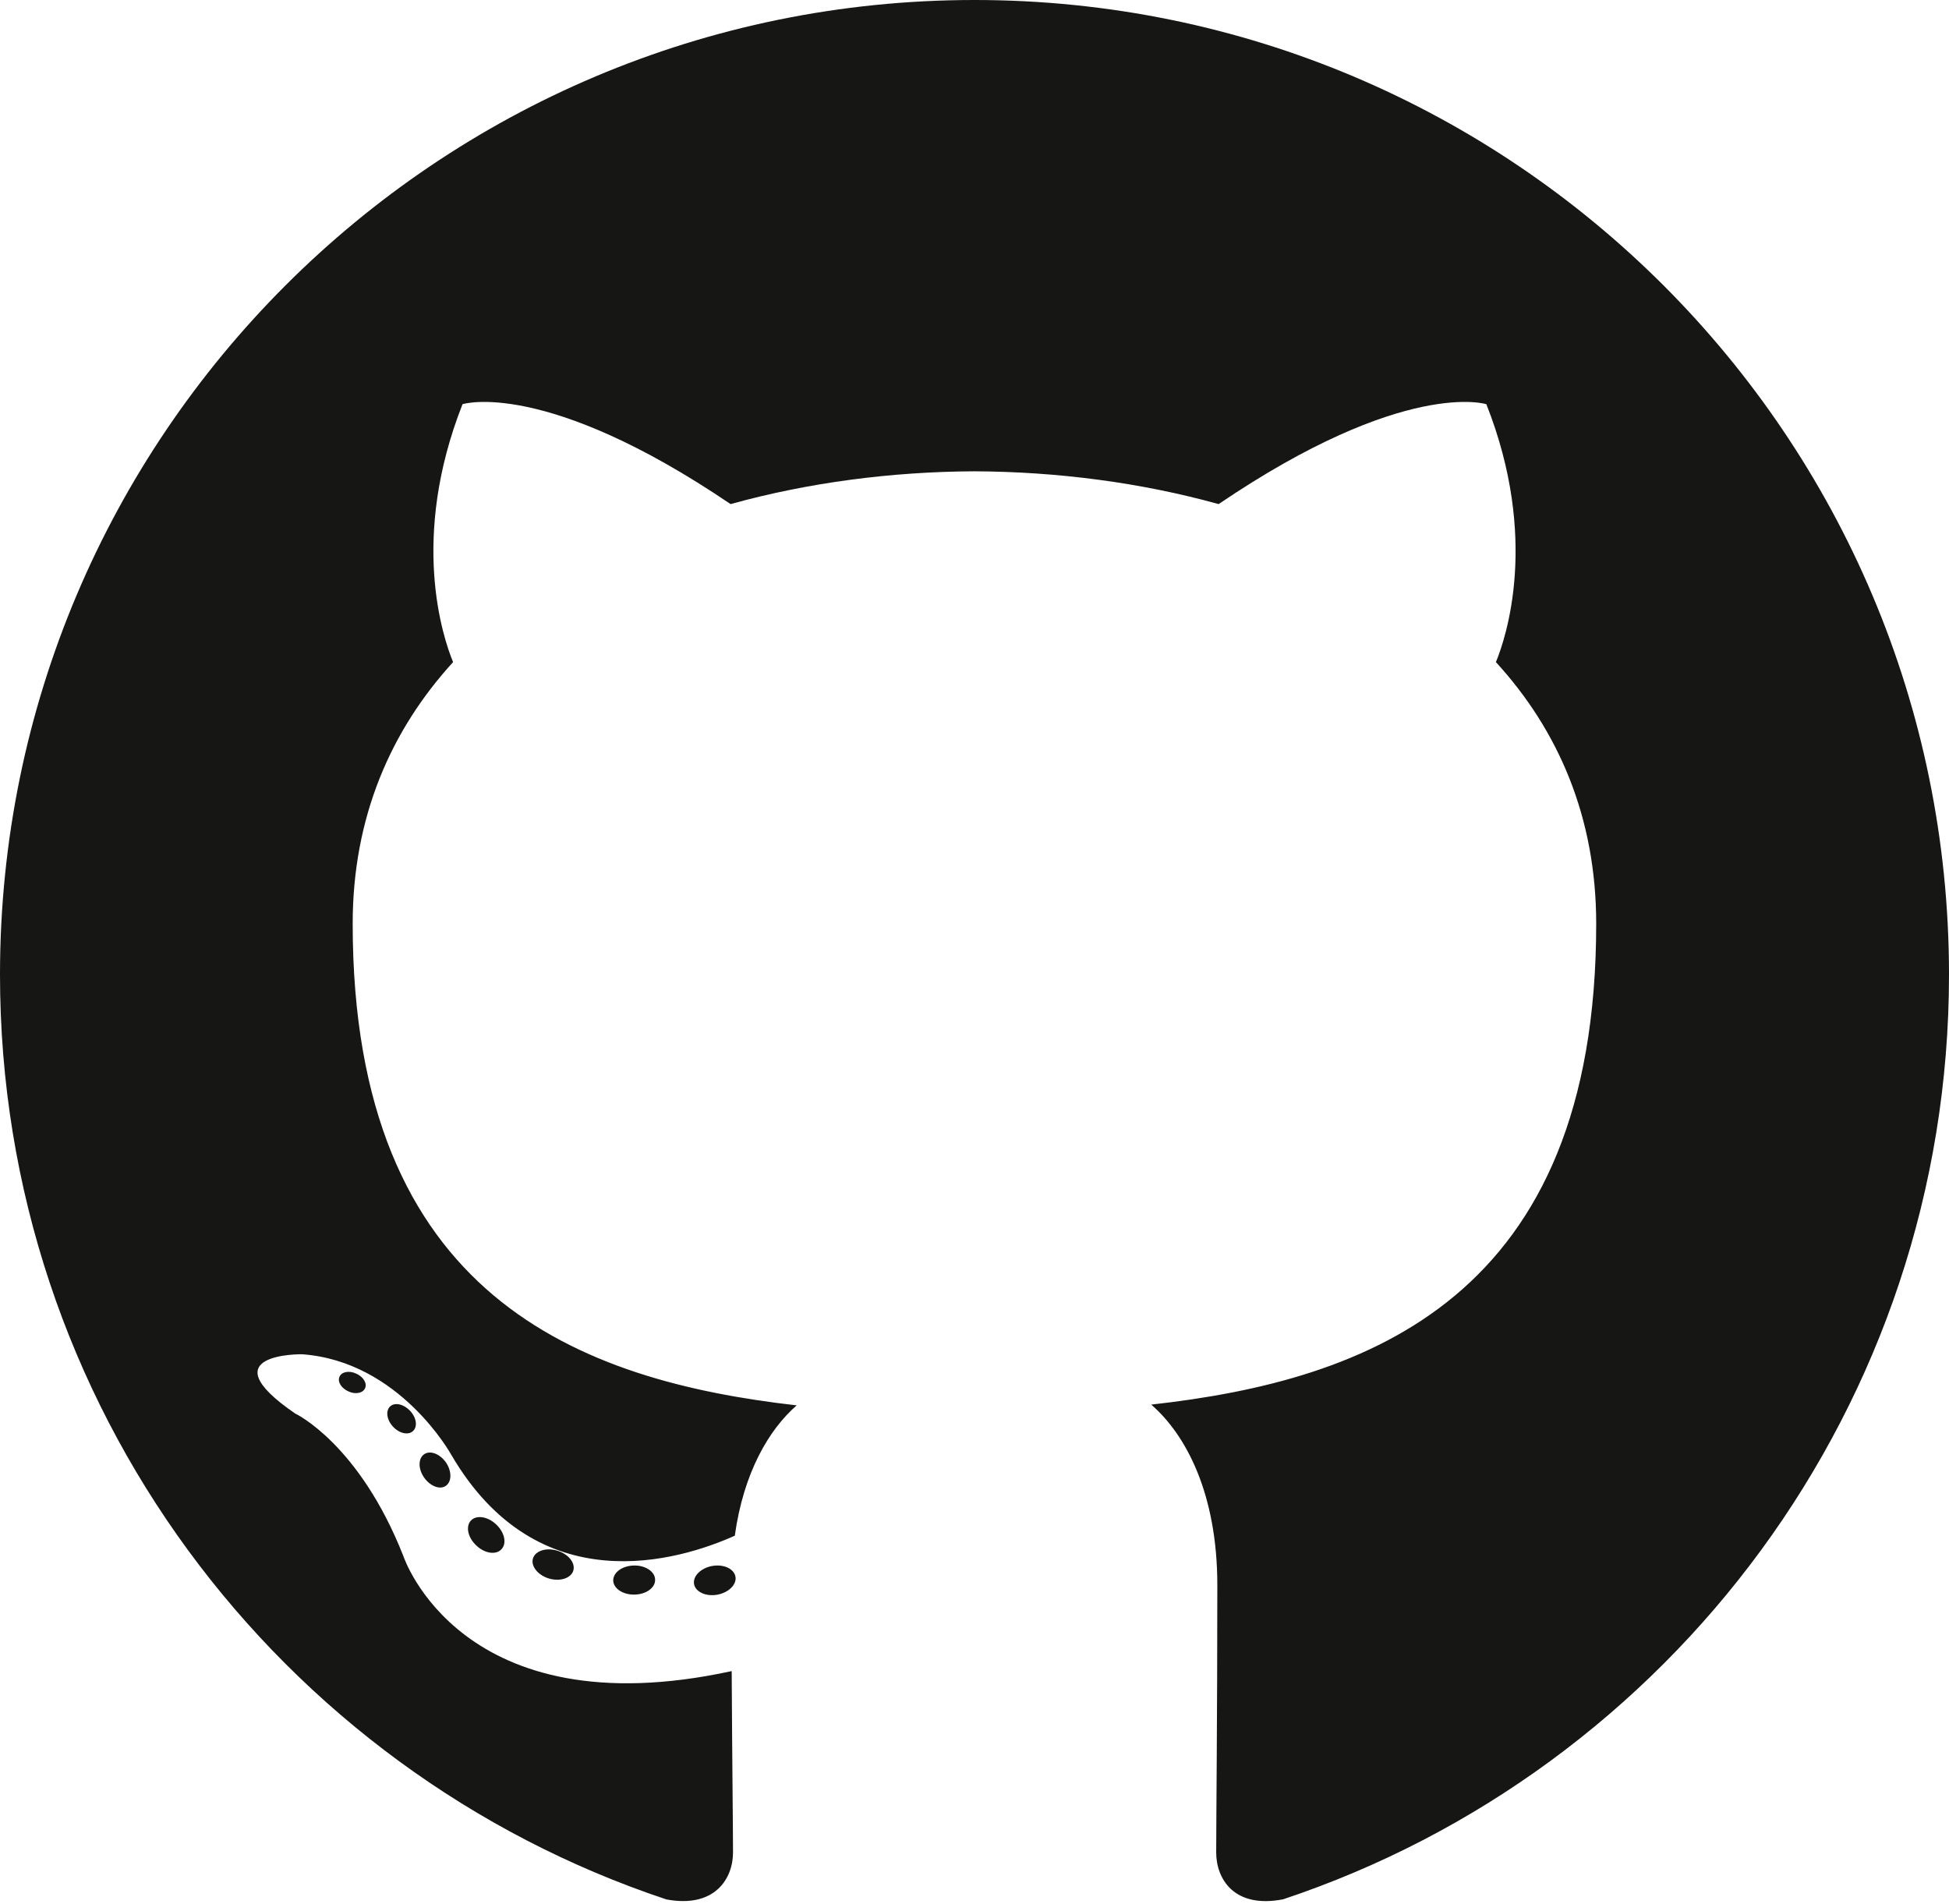
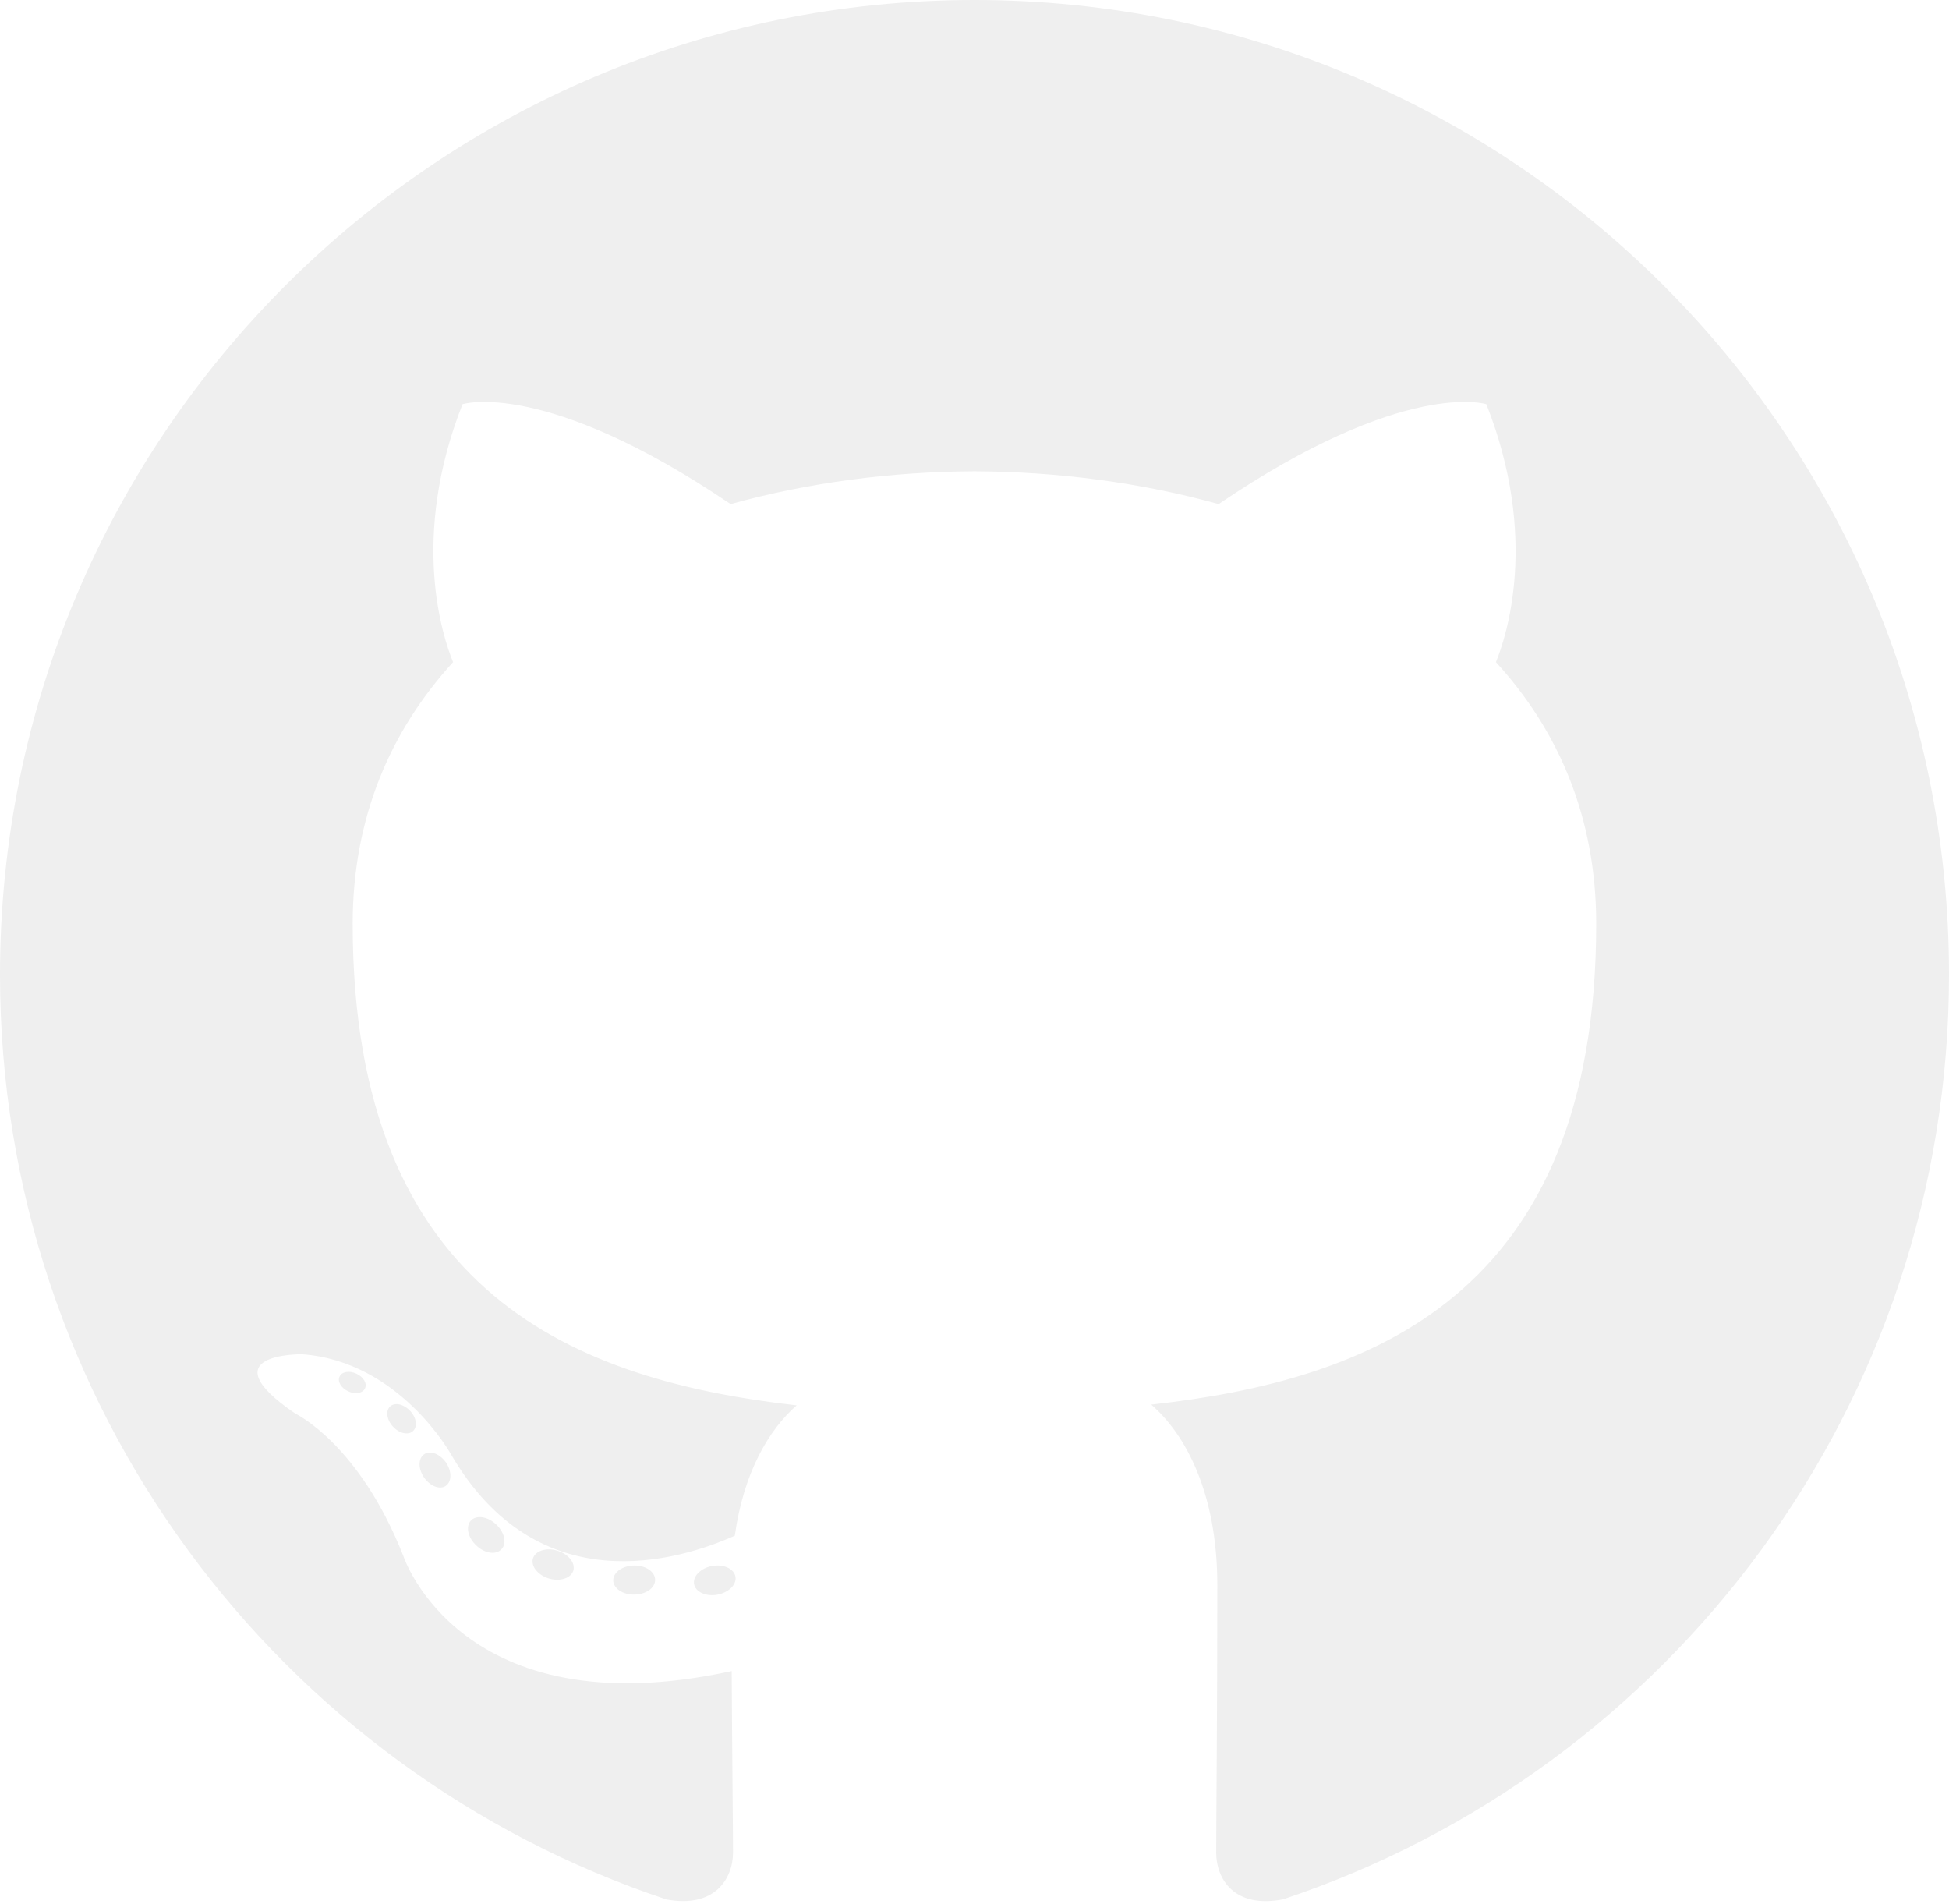
<svg xmlns="http://www.w3.org/2000/svg" width="256px" height="250px" viewBox="0 0 256 250" version="1.1" preserveAspectRatio="xMidYMid">
  <g>
-     <path d="M128.001,0 C57.317,0 0,57.307 0,128.001 C0,184.555 36.676,232.536 87.535,249.461 C93.932,250.646 96.281,246.684 96.281,243.303 C96.281,240.251 96.162,230.168 96.107,219.472 C60.497,227.215 52.983,204.37 52.983,204.37 C47.16,189.575 38.77,185.641 38.77,185.641 C27.157,177.696 39.646,177.859 39.646,177.859 C52.499,178.762 59.267,191.05 59.267,191.05 C70.684,210.618 89.212,204.961 96.516,201.69 C97.665,193.418 100.982,187.771 104.643,184.574 C76.212,181.338 46.325,170.362 46.325,121.316 C46.325,107.341 51.325,95.922 59.513,86.958 C58.184,83.734 53.803,70.716 60.753,53.084 C60.753,53.084 71.502,49.644 95.963,66.205 C106.173,63.369 117.123,61.947 128.001,61.898 C138.879,61.947 149.838,63.369 160.067,66.205 C184.498,49.644 195.232,53.084 195.232,53.084 C202.199,70.716 197.816,83.734 196.487,86.958 C204.694,95.922 209.66,107.341 209.66,121.316 C209.66,170.479 179.716,181.304 151.213,184.473 C155.804,188.445 159.895,196.235 159.895,208.177 C159.895,225.303 159.747,239.087 159.747,243.303 C159.747,246.71 162.051,250.701 168.539,249.444 C219.37,232.5 256,184.536 256,128.001 C256,57.307 198.691,0 128.001,0 Z M47.941,182.34 C47.659,182.976 46.658,183.167 45.747,182.73 C44.818,182.313 44.297,181.446 44.598,180.808 C44.873,180.153 45.876,179.97 46.802,180.409 C47.733,180.827 48.263,181.702 47.941,182.34 Z M54.237,187.958 C53.626,188.524 52.433,188.261 51.623,187.367 C50.786,186.475 50.629,185.281 51.248,184.707 C51.878,184.141 53.035,184.406 53.874,185.298 C54.712,186.201 54.875,187.386 54.237,187.958 Z M58.556,195.146 C57.772,195.691 56.49,195.18 55.697,194.042 C54.913,192.904 54.913,191.539 55.714,190.992 C56.509,190.445 57.772,190.937 58.575,192.067 C59.357,193.224 59.357,194.589 58.556,195.146 Z M65.861,203.471 C65.16,204.245 63.665,204.037 62.572,202.982 C61.452,201.949 61.141,200.485 61.845,199.711 C62.555,198.935 64.058,199.153 65.16,200.201 C66.27,201.231 66.61,202.706 65.861,203.471 Z M75.303,206.282 C74.993,207.284 73.554,207.74 72.104,207.314 C70.656,206.875 69.709,205.701 70.001,204.688 C70.302,203.679 71.748,203.204 73.208,203.66 C74.654,204.096 75.604,205.262 75.303,206.282 Z M86.047,207.474 C86.083,208.529 84.854,209.405 83.332,209.424 C81.801,209.458 80.563,208.603 80.546,207.565 C80.546,206.499 81.748,205.632 83.279,205.606 C84.801,205.577 86.047,206.424 86.047,207.474 Z M96.602,207.069 C96.784,208.099 95.727,209.157 94.215,209.439 C92.73,209.71 91.354,209.074 91.165,208.053 C90.981,206.997 92.058,205.939 93.541,205.666 C95.055,205.403 96.409,206.022 96.602,207.069 Z" fill="#161614" />
+     <path d="M128.001,0 C57.317,0 0,57.307 0,128.001 C0,184.555 36.676,232.536 87.535,249.461 C93.932,250.646 96.281,246.684 96.281,243.303 C96.281,240.251 96.162,230.168 96.107,219.472 C60.497,227.215 52.983,204.37 52.983,204.37 C47.16,189.575 38.77,185.641 38.77,185.641 C27.157,177.696 39.646,177.859 39.646,177.859 C52.499,178.762 59.267,191.05 59.267,191.05 C70.684,210.618 89.212,204.961 96.516,201.69 C97.665,193.418 100.982,187.771 104.643,184.574 C76.212,181.338 46.325,170.362 46.325,121.316 C46.325,107.341 51.325,95.922 59.513,86.958 C58.184,83.734 53.803,70.716 60.753,53.084 C60.753,53.084 71.502,49.644 95.963,66.205 C106.173,63.369 117.123,61.947 128.001,61.898 C138.879,61.947 149.838,63.369 160.067,66.205 C184.498,49.644 195.232,53.084 195.232,53.084 C202.199,70.716 197.816,83.734 196.487,86.958 C204.694,95.922 209.66,107.341 209.66,121.316 C209.66,170.479 179.716,181.304 151.213,184.473 C155.804,188.445 159.895,196.235 159.895,208.177 C159.895,225.303 159.747,239.087 159.747,243.303 C159.747,246.71 162.051,250.701 168.539,249.444 C219.37,232.5 256,184.536 256,128.001 C256,57.307 198.691,0 128.001,0 Z M47.941,182.34 C47.659,182.976 46.658,183.167 45.747,182.73 C44.818,182.313 44.297,181.446 44.598,180.808 C44.873,180.153 45.876,179.97 46.802,180.409 C47.733,180.827 48.263,181.702 47.941,182.34 Z M54.237,187.958 C53.626,188.524 52.433,188.261 51.623,187.367 C50.786,186.475 50.629,185.281 51.248,184.707 C51.878,184.141 53.035,184.406 53.874,185.298 C54.712,186.201 54.875,187.386 54.237,187.958 Z M58.556,195.146 C57.772,195.691 56.49,195.18 55.697,194.042 C54.913,192.904 54.913,191.539 55.714,190.992 C56.509,190.445 57.772,190.937 58.575,192.067 C59.357,193.224 59.357,194.589 58.556,195.146 Z M65.861,203.471 C65.16,204.245 63.665,204.037 62.572,202.982 C61.452,201.949 61.141,200.485 61.845,199.711 C62.555,198.935 64.058,199.153 65.16,200.201 C66.27,201.231 66.61,202.706 65.861,203.471 Z M75.303,206.282 C74.993,207.284 73.554,207.74 72.104,207.314 C70.656,206.875 69.709,205.701 70.001,204.688 C70.302,203.679 71.748,203.204 73.208,203.66 C74.654,204.096 75.604,205.262 75.303,206.282 Z M86.047,207.474 C86.083,208.529 84.854,209.405 83.332,209.424 C81.801,209.458 80.563,208.603 80.546,207.565 C80.546,206.499 81.748,205.632 83.279,205.606 C84.801,205.577 86.047,206.424 86.047,207.474 Z M96.602,207.069 C96.784,208.099 95.727,209.157 94.215,209.439 C92.73,209.71 91.354,209.074 91.165,208.053 C90.981,206.997 92.058,205.939 93.541,205.666 C95.055,205.403 96.409,206.022 96.602,207.069 Z" fill="#efefef" />
  </g>
</svg>
